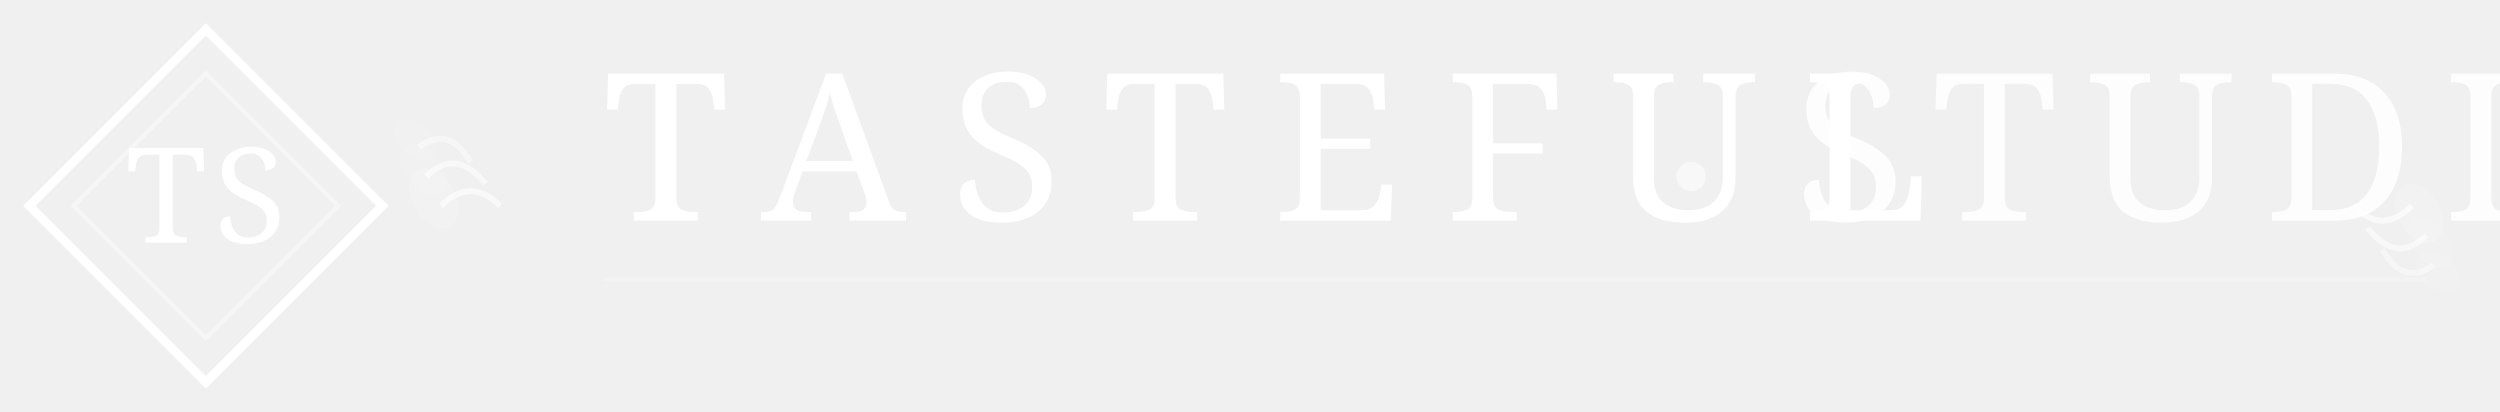
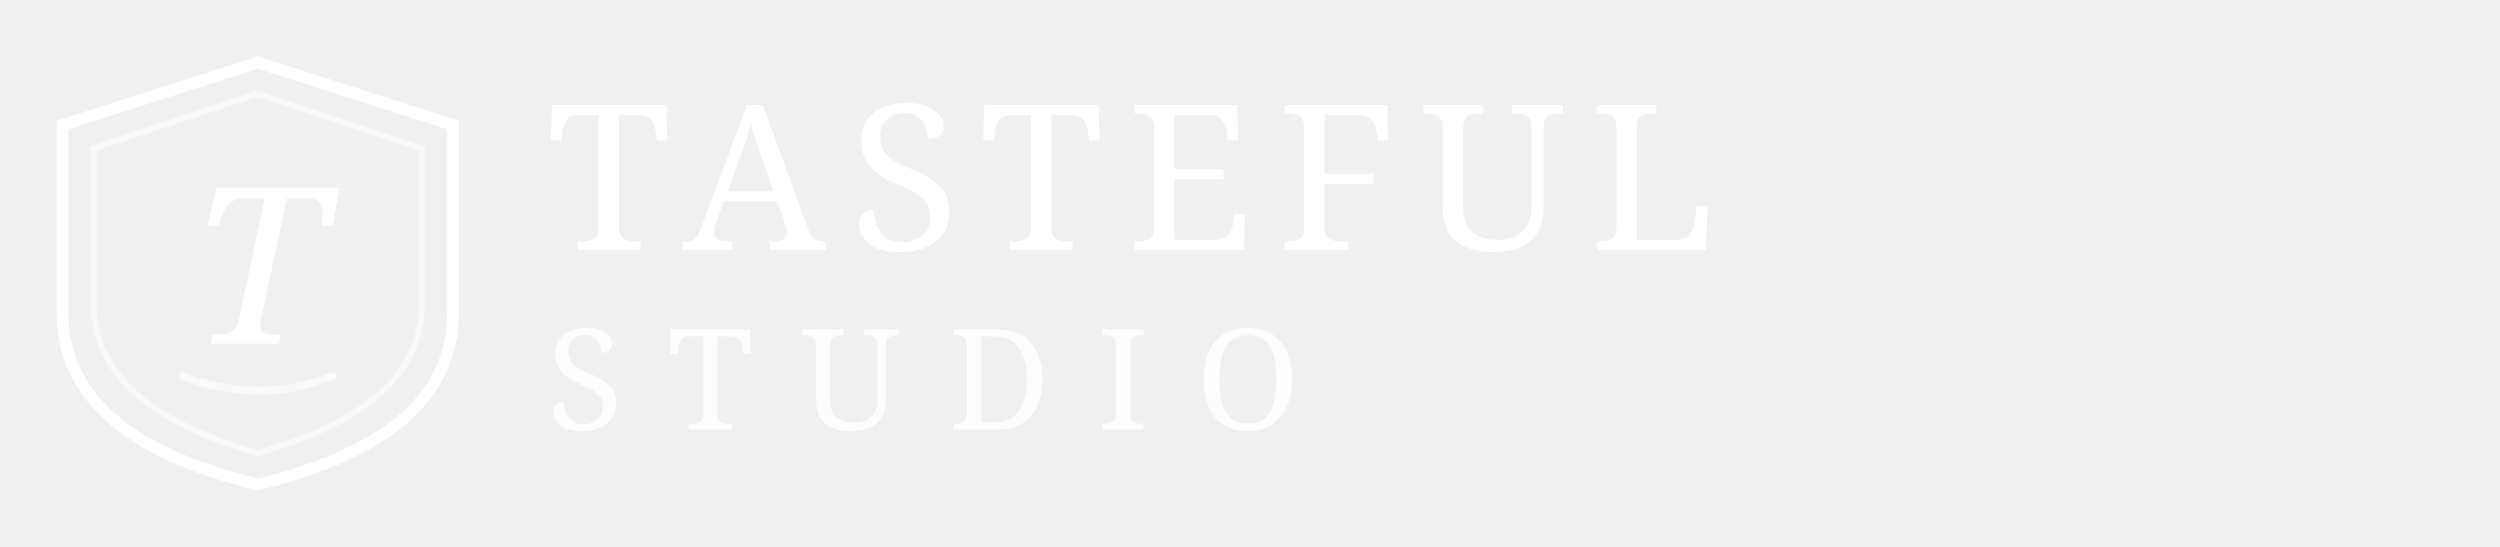
- <svg xmlns="http://www.w3.org/2000/svg" viewBox="0 0 340 56" width="340" height="56">
-   <g transform="translate(4, 4)">
-     <path d="M24 0 L48 24 L24 48 L0 24 Z" fill="none" stroke="#ffffff" stroke-width="1.2" />
-     <path d="M24 6 L42 24 L24 42 L6 24 Z" fill="none" stroke="#ffffff" stroke-width="0.6" opacity="0.4" />
-     <text x="24" y="29" font-family="'Playfair Display', Georgia, serif" font-size="18" font-weight="500" fill="#ffffff" text-anchor="middle" letter-spacing="1">TS</text>
+ <svg xmlns="http://www.w3.org/2000/svg" viewBox="0 0 320 70" width="320" height="70">
+   <g transform="translate(8, 8)">
+     <path d="M25 0 L50 8 L50 32 Q50 48 25 54 Q0 48 0 32 L0 8 Z" fill="none" stroke="#ffffff" stroke-width="1.5" />
+     <path d="M25 4 L46 11 L46 31 Q46 44 25 50 Q4 44 4 31 L4 11 Z" fill="none" stroke="#ffffff" stroke-width="0.75" opacity="0.5" />
+     <text x="25" y="36" font-family="Georgia, 'Playfair Display', serif" font-size="28" font-weight="400" fill="#ffffff" text-anchor="middle" font-style="italic">T</text>
+     <path d="M15 40 Q25 44 35 40" fill="none" stroke="#ffffff" stroke-width="1" opacity="0.6" />
  </g>
-   <g transform="translate(56, 14)" fill="none" stroke="#ffffff" stroke-width="0.8">
-     <path d="M12 14 Q8 10 4 14" opacity="0.6" />
-     <path d="M10 11 Q6 6 2 10" opacity="0.5" />
-     <path d="M8 8 Q5 3 1 6" opacity="0.4" />
-     <ellipse cx="3" cy="13" rx="2.5" ry="4" transform="rotate(-30 3 13)" fill="#ffffff" opacity="0.12" />
-     <ellipse cx="1.5" cy="9" rx="2" ry="3.5" transform="rotate(-40 1.5 9)" fill="#ffffff" opacity="0.1" />
-     <ellipse cx="0.5" cy="5" rx="1.8" ry="3" transform="rotate(-50 0.5 5)" fill="#ffffff" opacity="0.08" />
-   </g>
-   <text x="82" y="30" font-family="'Playfair Display', Georgia, serif" font-size="28" font-weight="400" fill="#ffffff" letter-spacing="6">TASTEFUL</text>
-   <circle cx="230" cy="24" r="2" fill="#ffffff" opacity="0.5" />
-   <text x="244" y="30" font-family="'Playfair Display', Georgia, serif" font-size="28" font-weight="400" fill="rgba(255,255,255,0.85)" letter-spacing="4">STUDIO</text>
-   <g transform="translate(332, 42) scale(-1, -1)" fill="none" stroke="#ffffff" stroke-width="0.8">
-     <path d="M12 14 Q8 10 4 14" opacity="0.6" />
-     <path d="M10 11 Q6 6 2 10" opacity="0.5" />
-     <path d="M8 8 Q5 3 1 6" opacity="0.4" />
-     <ellipse cx="3" cy="13" rx="2.5" ry="4" transform="rotate(-30 3 13)" fill="#ffffff" opacity="0.12" />
-     <ellipse cx="1.5" cy="9" rx="2" ry="3.5" transform="rotate(-40 1.5 9)" fill="#ffffff" opacity="0.1" />
-     <ellipse cx="0.5" cy="5" rx="1.8" ry="3" transform="rotate(-50 0.5 5)" fill="#ffffff" opacity="0.08" />
-   </g>
-   <line x1="82" y1="38" x2="330" y2="38" stroke="#ffffff" stroke-width="0.5" opacity="0.2" />
+   <text x="70" y="32" font-family="Georgia, 'Playfair Display', serif" font-size="26" font-weight="400" fill="#ffffff" letter-spacing="3">TASTEFUL</text>
+   <text x="70" y="55" font-family="Georgia, 'Playfair Display', serif" font-size="18" font-weight="400" fill="rgba(255,255,255,0.85)" letter-spacing="6">STUDIO</text>
</svg>
